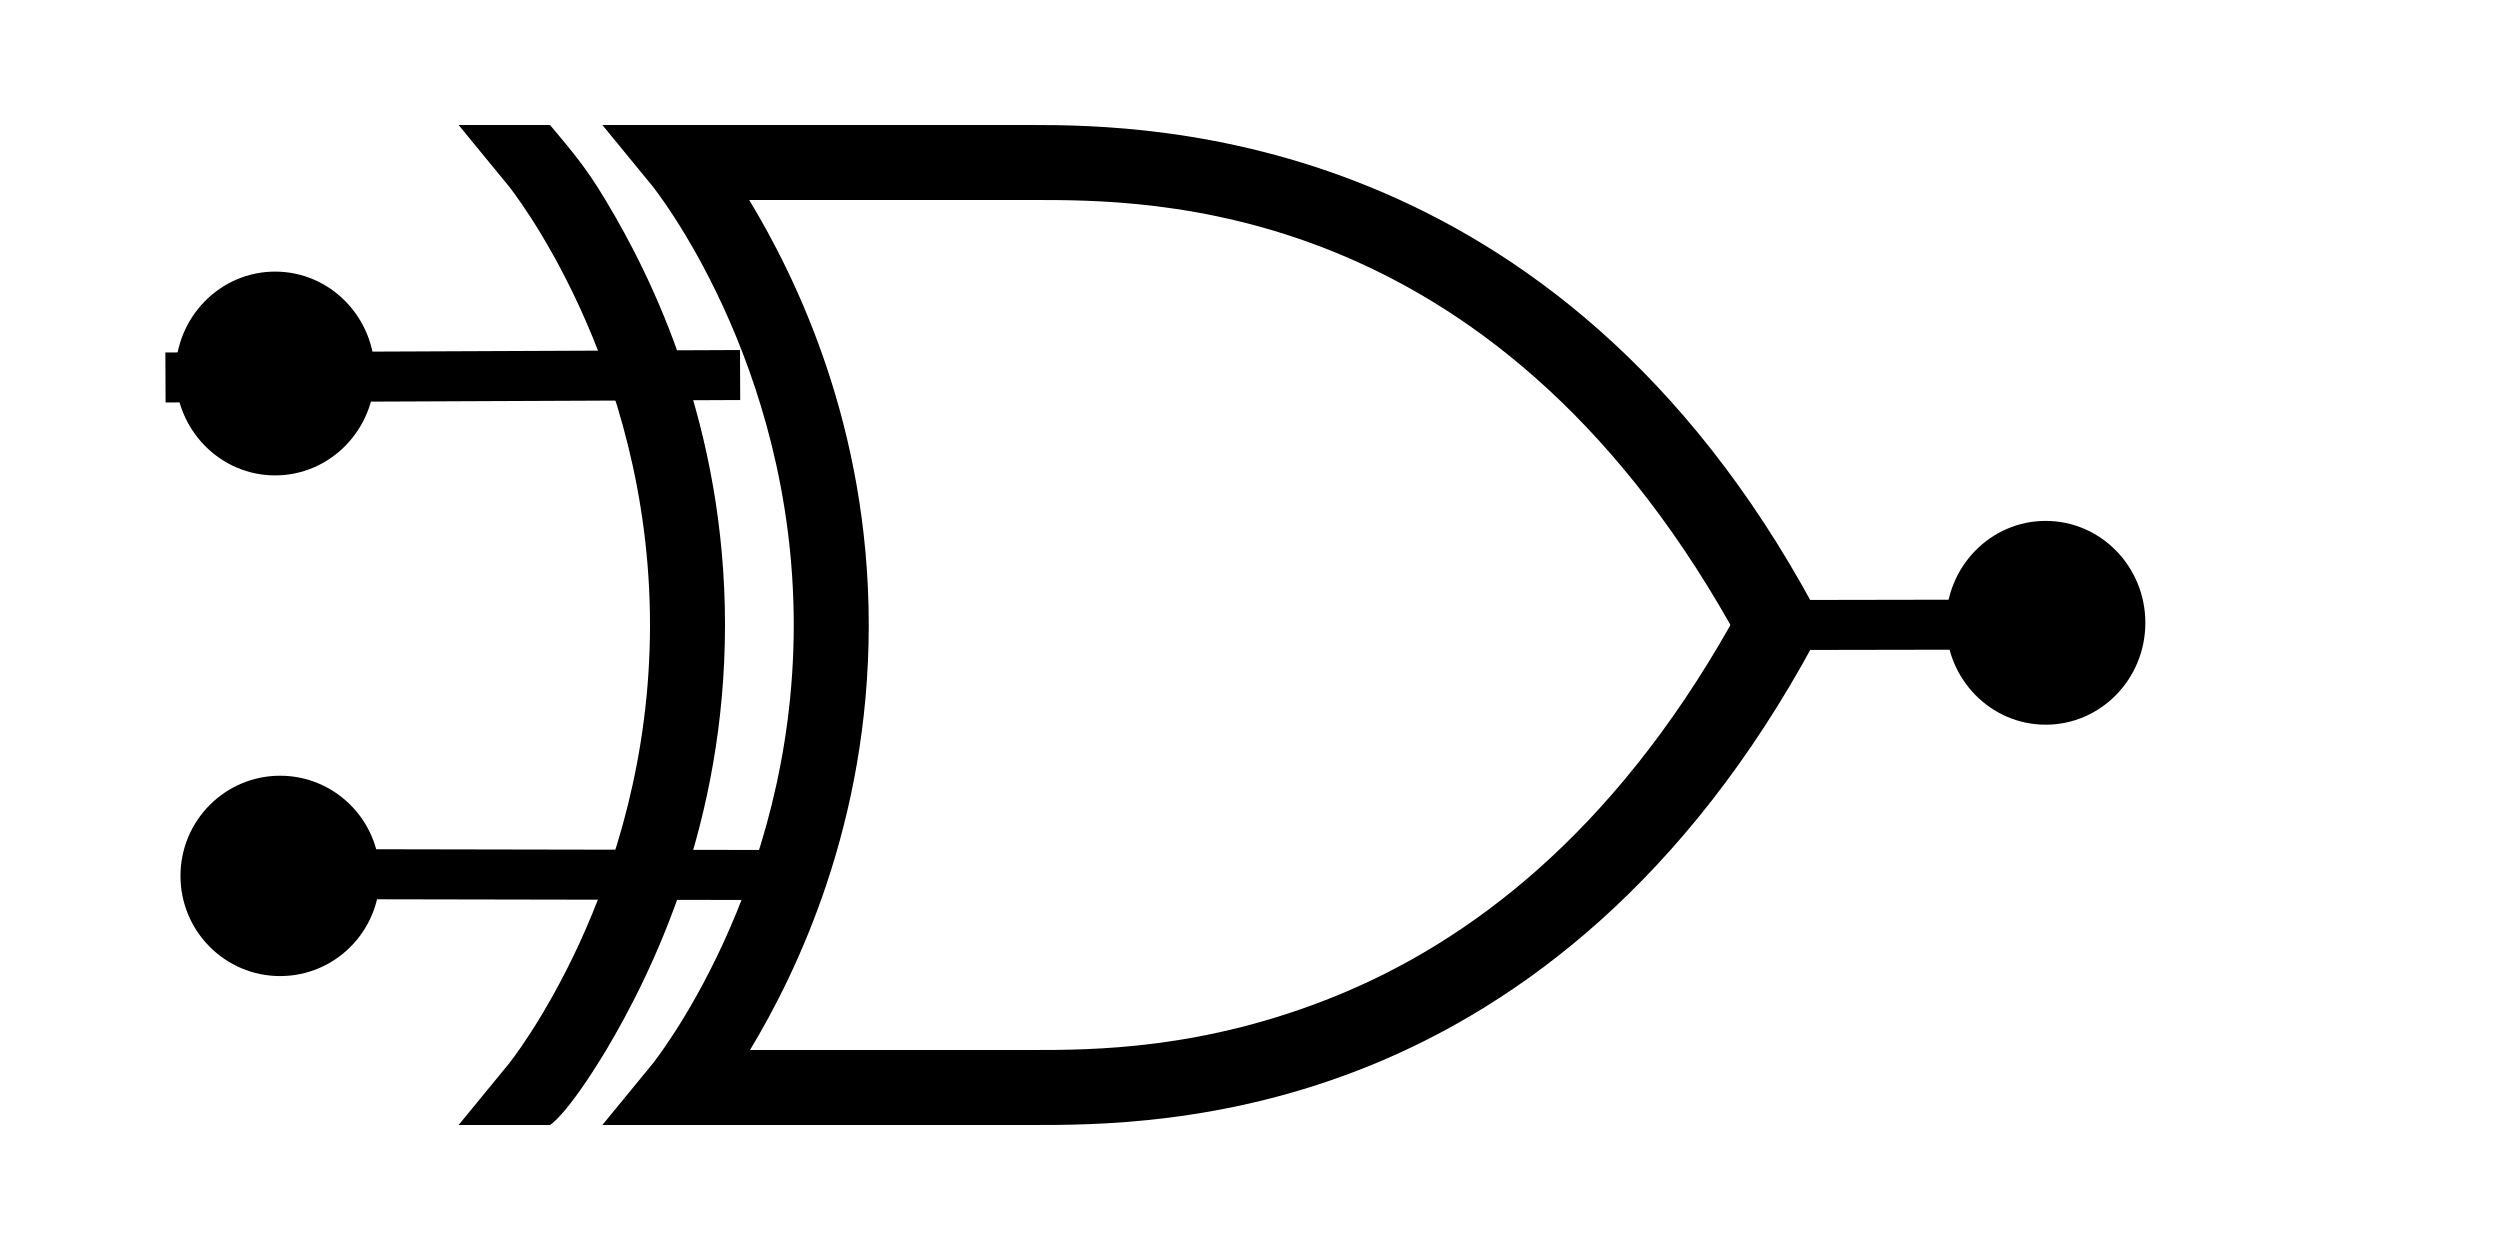
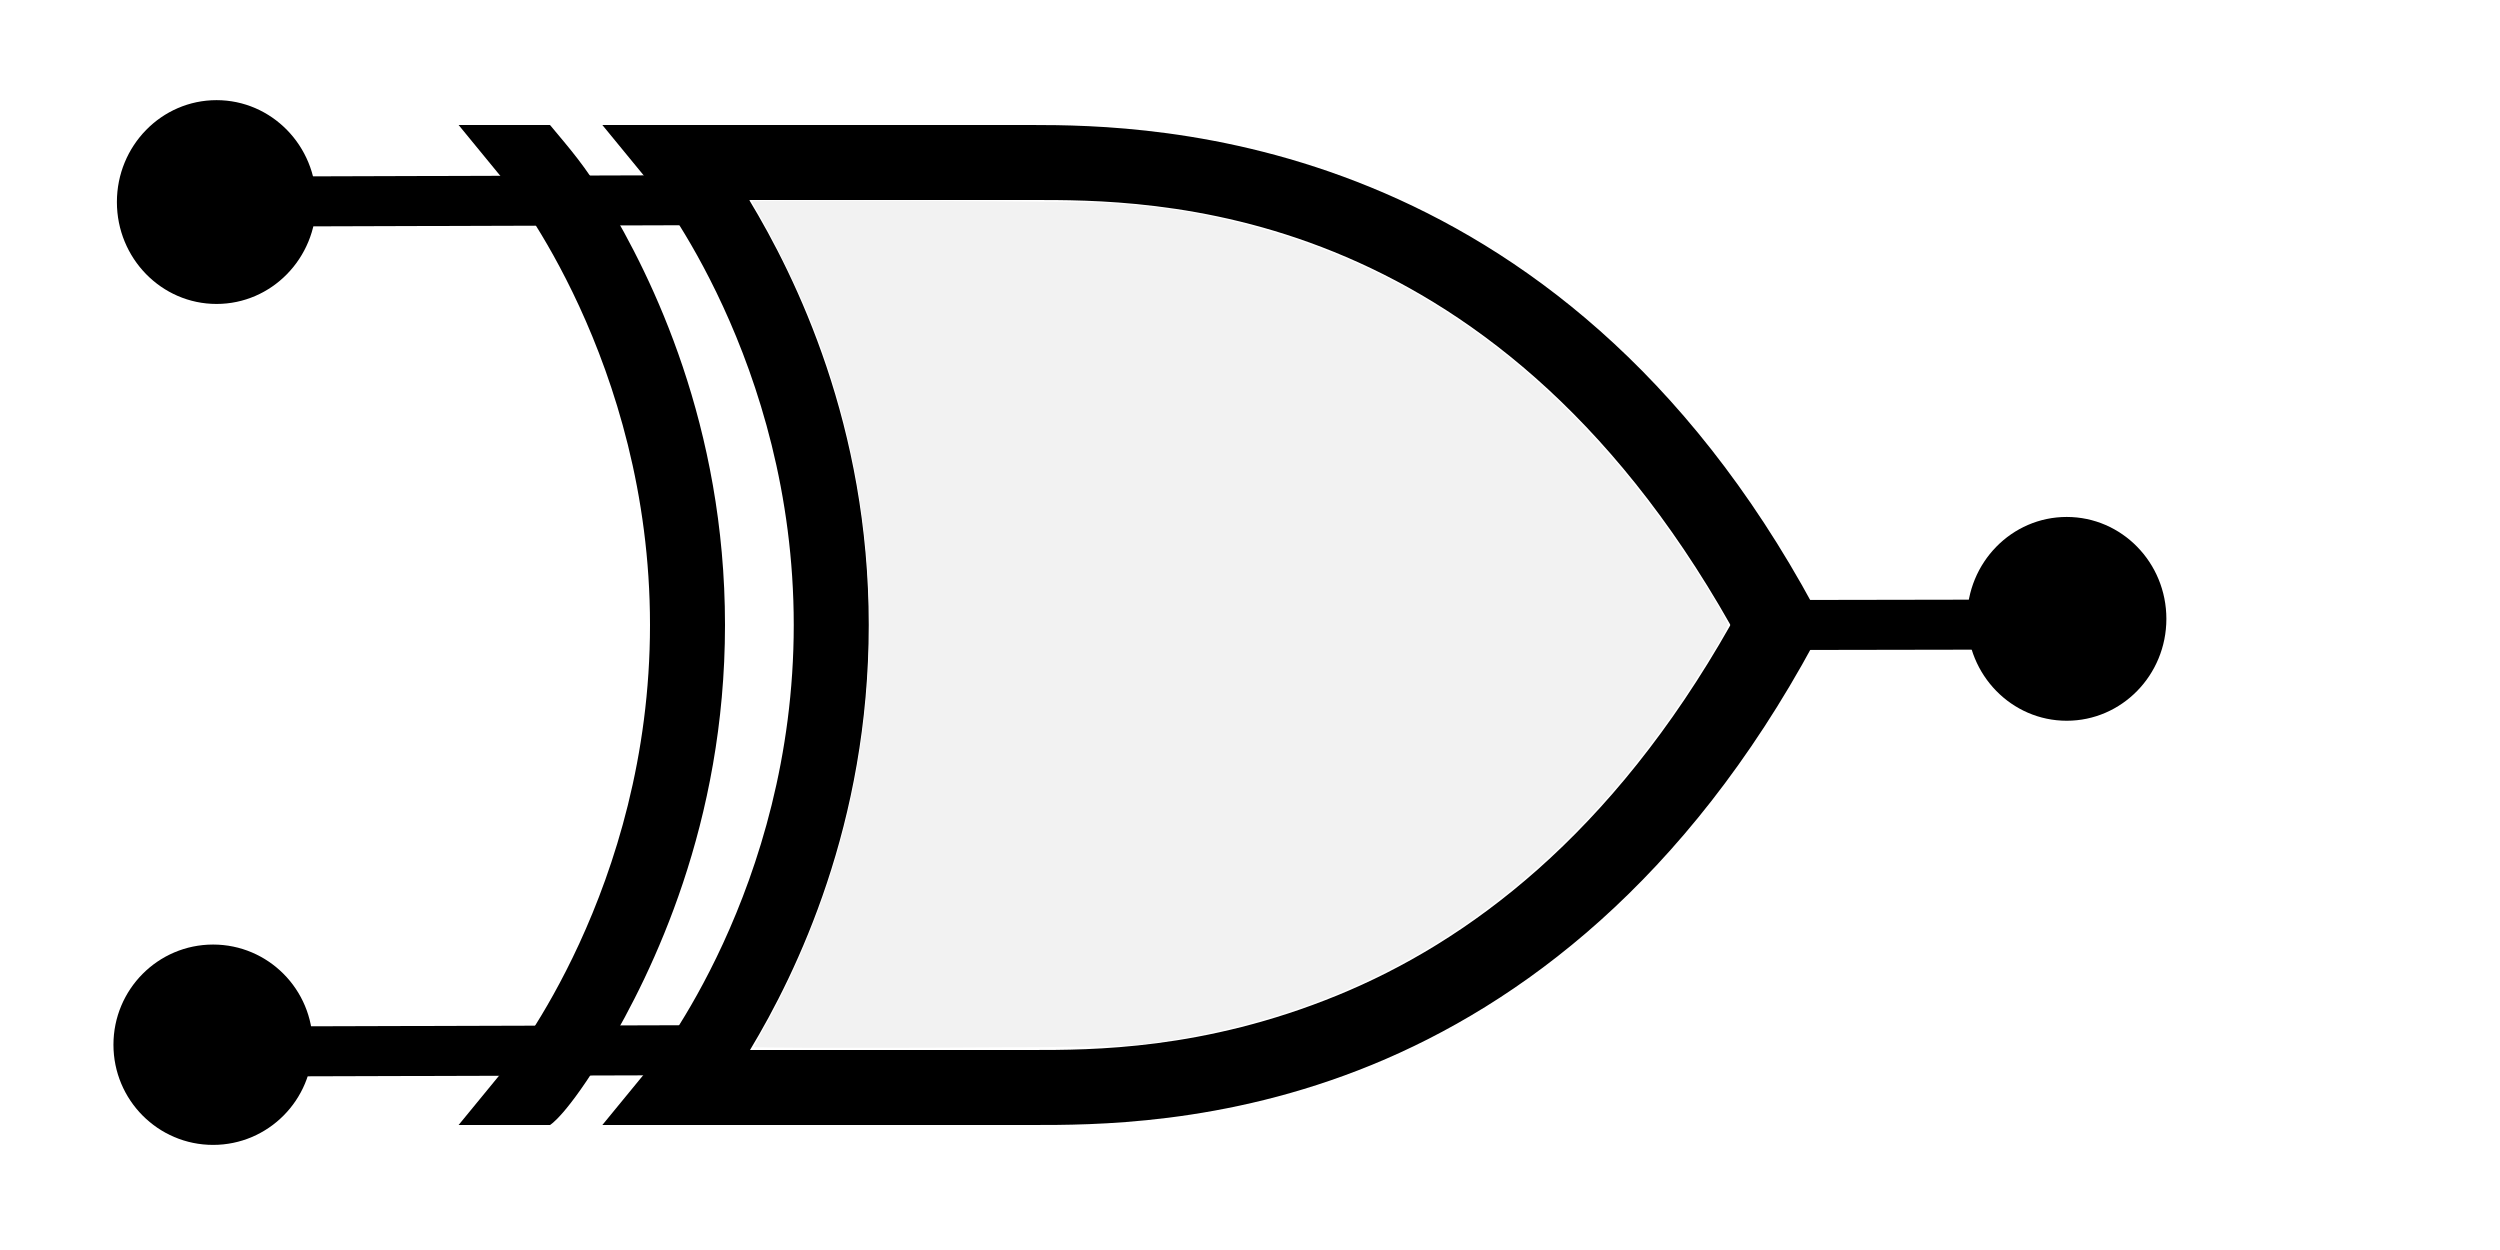
<svg xmlns="http://www.w3.org/2000/svg" width="100" height="50" version="1.1" id="svg80">
  <defs id="defs84" />
-   <path fill="none" stroke="#000000" stroke-width="2" d="M 69.219,25 H 71.25 l 8.048,-0.014 M 29.604,15 6.619,15.099 M 30.581,35 7.378,34.957" id="path72" />
+   <path fill="none" stroke="#000000" stroke-width="2" d="M 69.219,25 H 71.25 l 8.048,-0.014 M 29.969,8 7.153,8.071 M 30,42 6.007,42.071" id="path72" />
  <g fill-rule="evenodd" id="g78">
    <path d="M24.25 42C22.653 44.644 22 45 22 45h-3.656l2-2.438S26 35.562 26 25 20.344 7.438 20.344 7.438l-2-2.438H22c.781.938 1.422 1.656 2.219 3C26.091 11.1 29 17.027 29 25c0 7.951-2.897 13.879-4.75 17z" id="path74" />
    <path d="M24.094 5l2 2.438S31.75 14.438 31.75 25s-5.656 17.562-5.656 17.562l-2 2.438H41.25c2.408 0 7.69.025 13.625-2.406s12.537-7.343 17.688-16.875L71.25 25l1.312-.719C62.259 5.216 46.007 5 41.25 5H24.094zm5.875 3H41.25c4.684 0 18.287-.13 27.969 17C64.452 33.429 58.697 37.684 53.5 39.812 48.139 42.008 43.658 42 41.25 42H30c1.874-3.108 4.75-9.049 4.75-17 0-7.973-2.909-13.9-4.781-17z" id="path76" />
  </g>
-   <ellipse style="fill:#000000;fill-opacity:1;fill-rule:evenodd" id="path177" cx="11.205" cy="35.036" rx="3.986" ry="4.007" />
-   <ellipse style="fill:#000000;fill-opacity:1;fill-rule:evenodd" id="path177-3" cx="11.005" cy="14.94" rx="3.986" ry="4.076" />
-   <ellipse style="fill:#000000;fill-opacity:1;fill-rule:evenodd" id="path177-6" cx="81.828" cy="24.912" rx="3.986" ry="4.076" />
+   <ellipse style="fill:#000000;fill-opacity:1;fill-rule:evenodd" id="path177" cx="8.524" cy="41.789" rx="3.986" ry="4.007" />
+   <ellipse style="fill:#000000;fill-opacity:1;fill-rule:evenodd" id="path177-3" cx="8.662" cy="8.082" rx="3.986" ry="4.076" />
+   <ellipse style="fill:#000000;fill-opacity:1;fill-rule:evenodd" id="path177-6" cx="82.669" cy="24.754" rx="3.986" ry="4.076" />
+   <path style="fill:#f2f2f2;stroke:none;stroke-width:0.08" d="m 30.161,41.88 c 0,-0.031 0.158,-0.332 0.351,-0.667 1.168,-2.03 2.268,-4.655 2.981,-7.118 2.029,-7.006 1.638,-14.611 -1.098,-21.359 -0.406,-1 -1.454,-3.163 -1.947,-4.015 -0.202,-0.35 -0.368,-0.648 -0.368,-0.663 0,-0.067 13.111,-0.015 14.177,0.057 2.168,0.145 3.659,0.375 5.542,0.856 6.69,1.708 12.302,5.739 16.863,12.113 1.051,1.468 2.454,3.708 2.454,3.916 0,0.131 -0.786,1.438 -1.629,2.71 -2.351,3.544 -4.972,6.375 -7.986,8.626 -3.857,2.88 -8.229,4.643 -13.305,5.365 -1.16,0.165 -1.561,0.174 -8.626,0.204 -4.075,0.017 -7.41,0.005 -7.41,-0.026 z" id="path4393" />
</svg>
